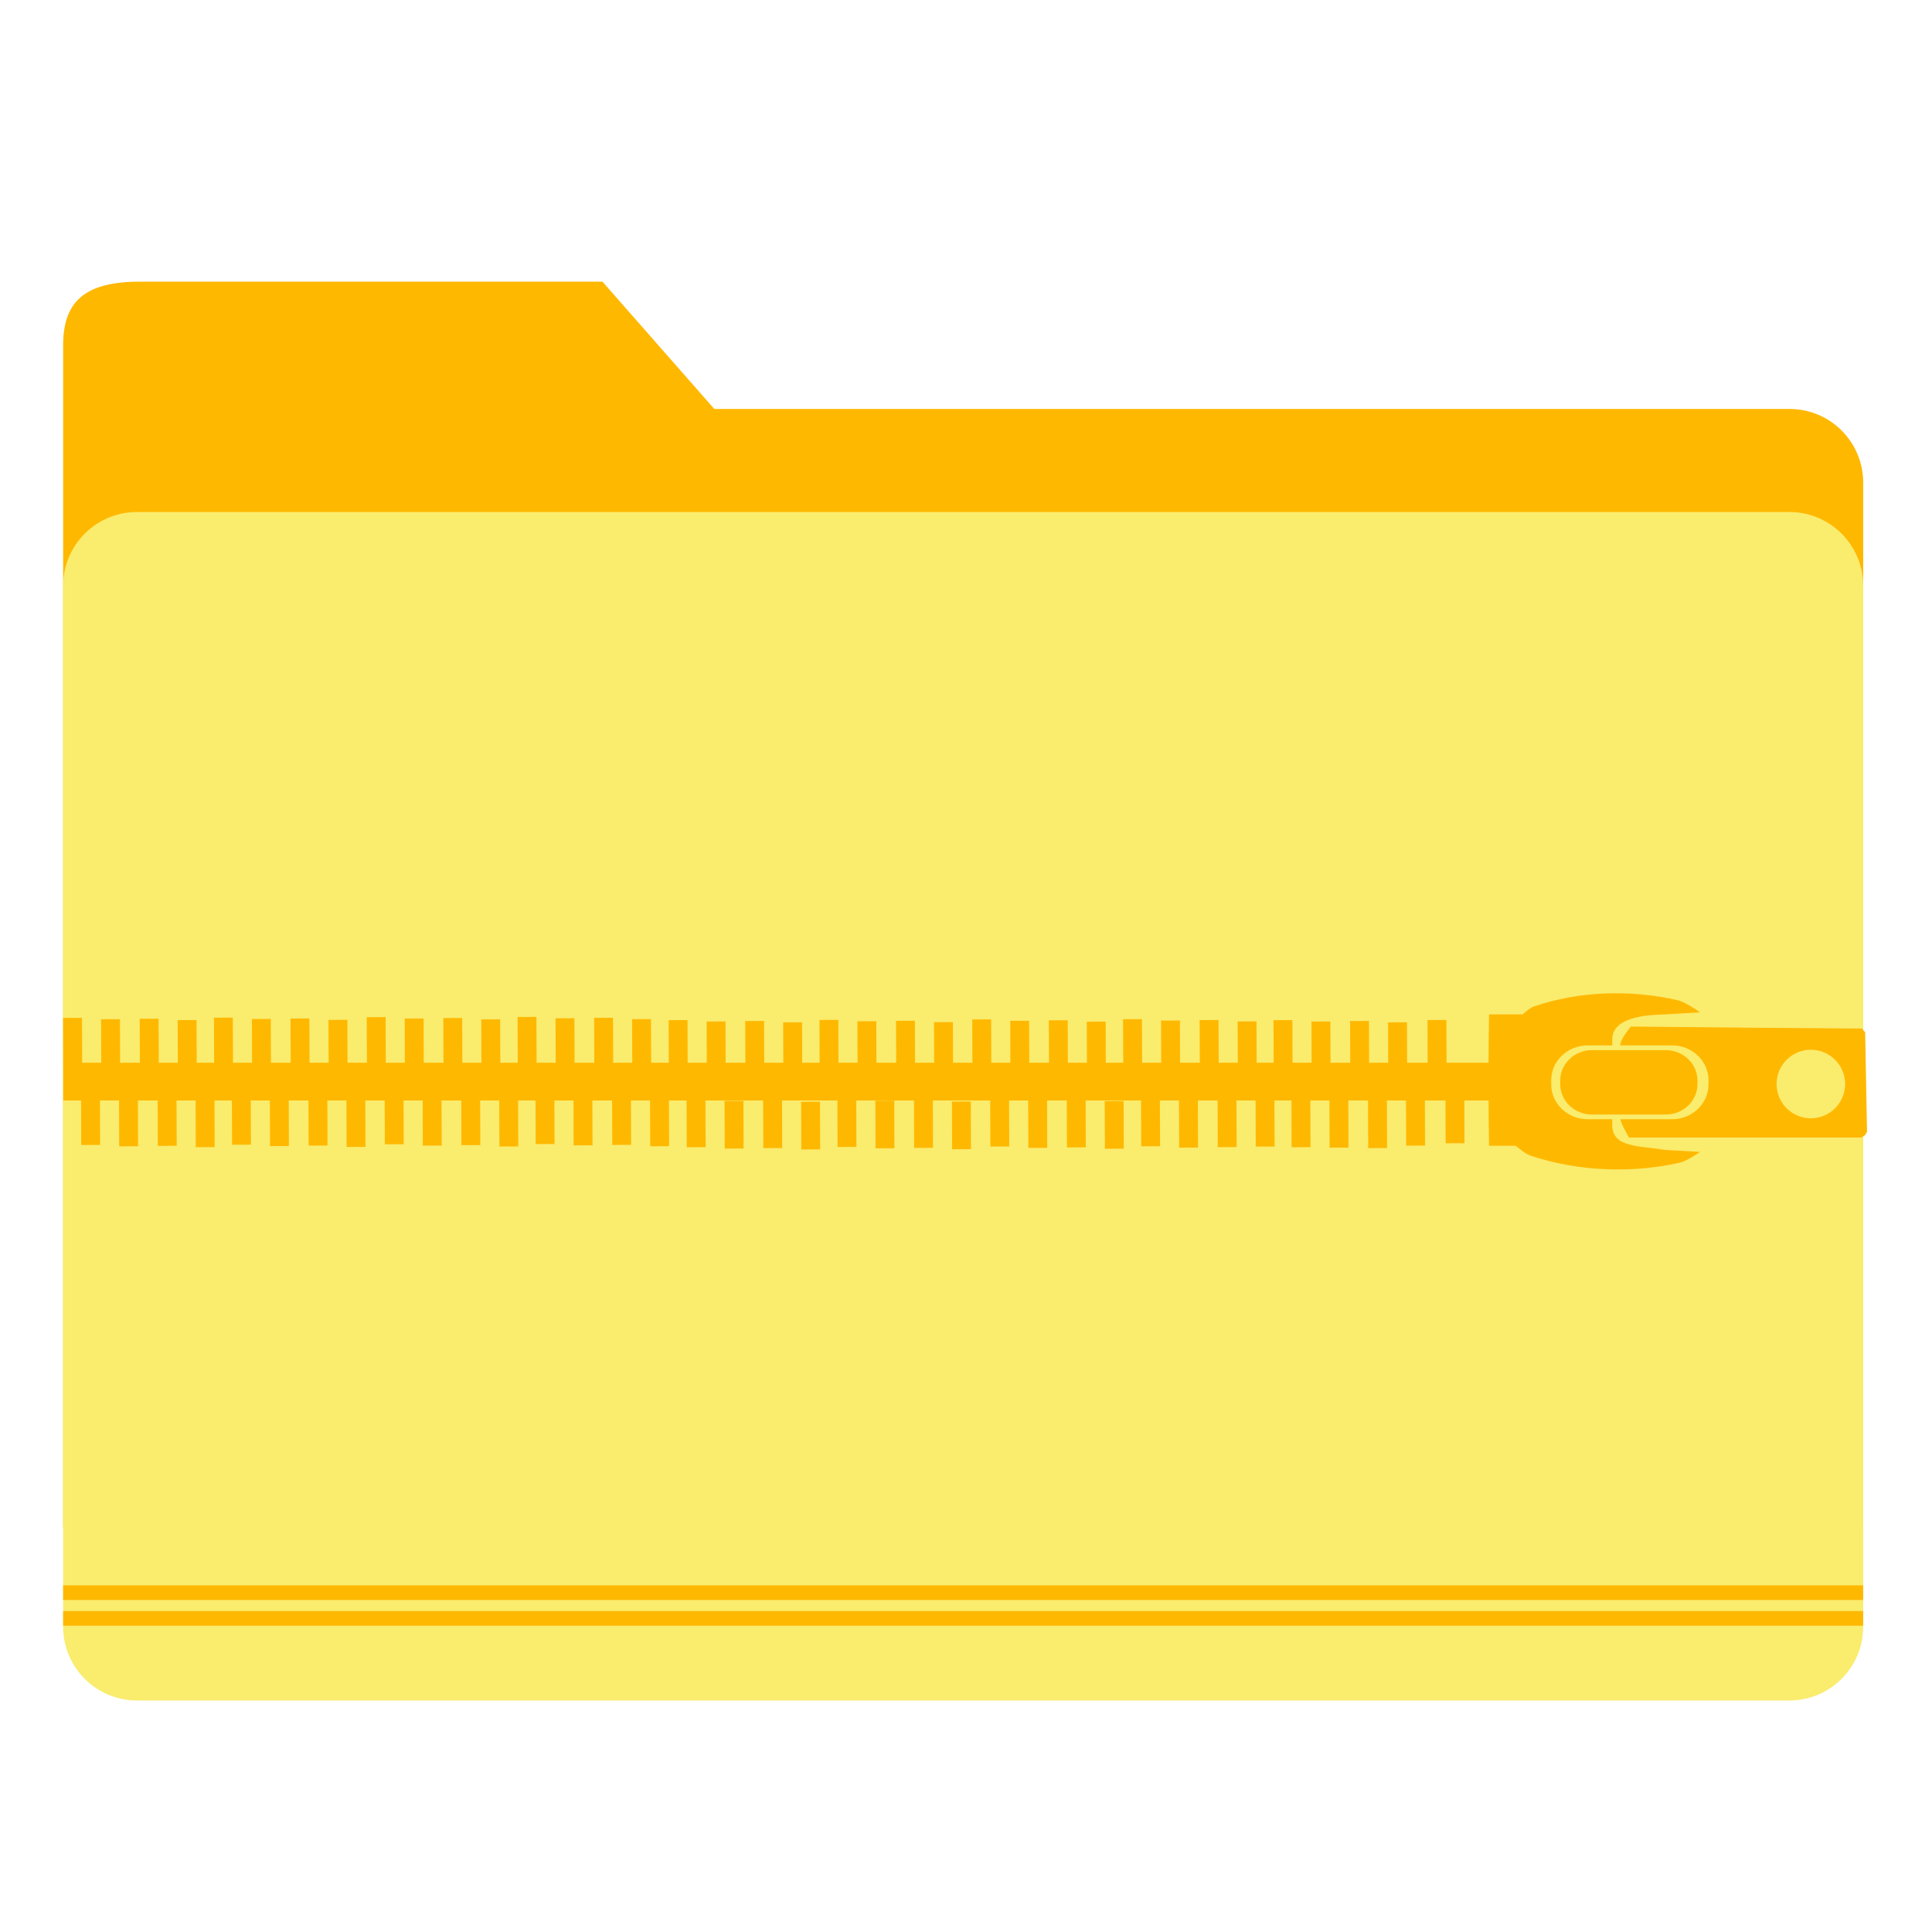
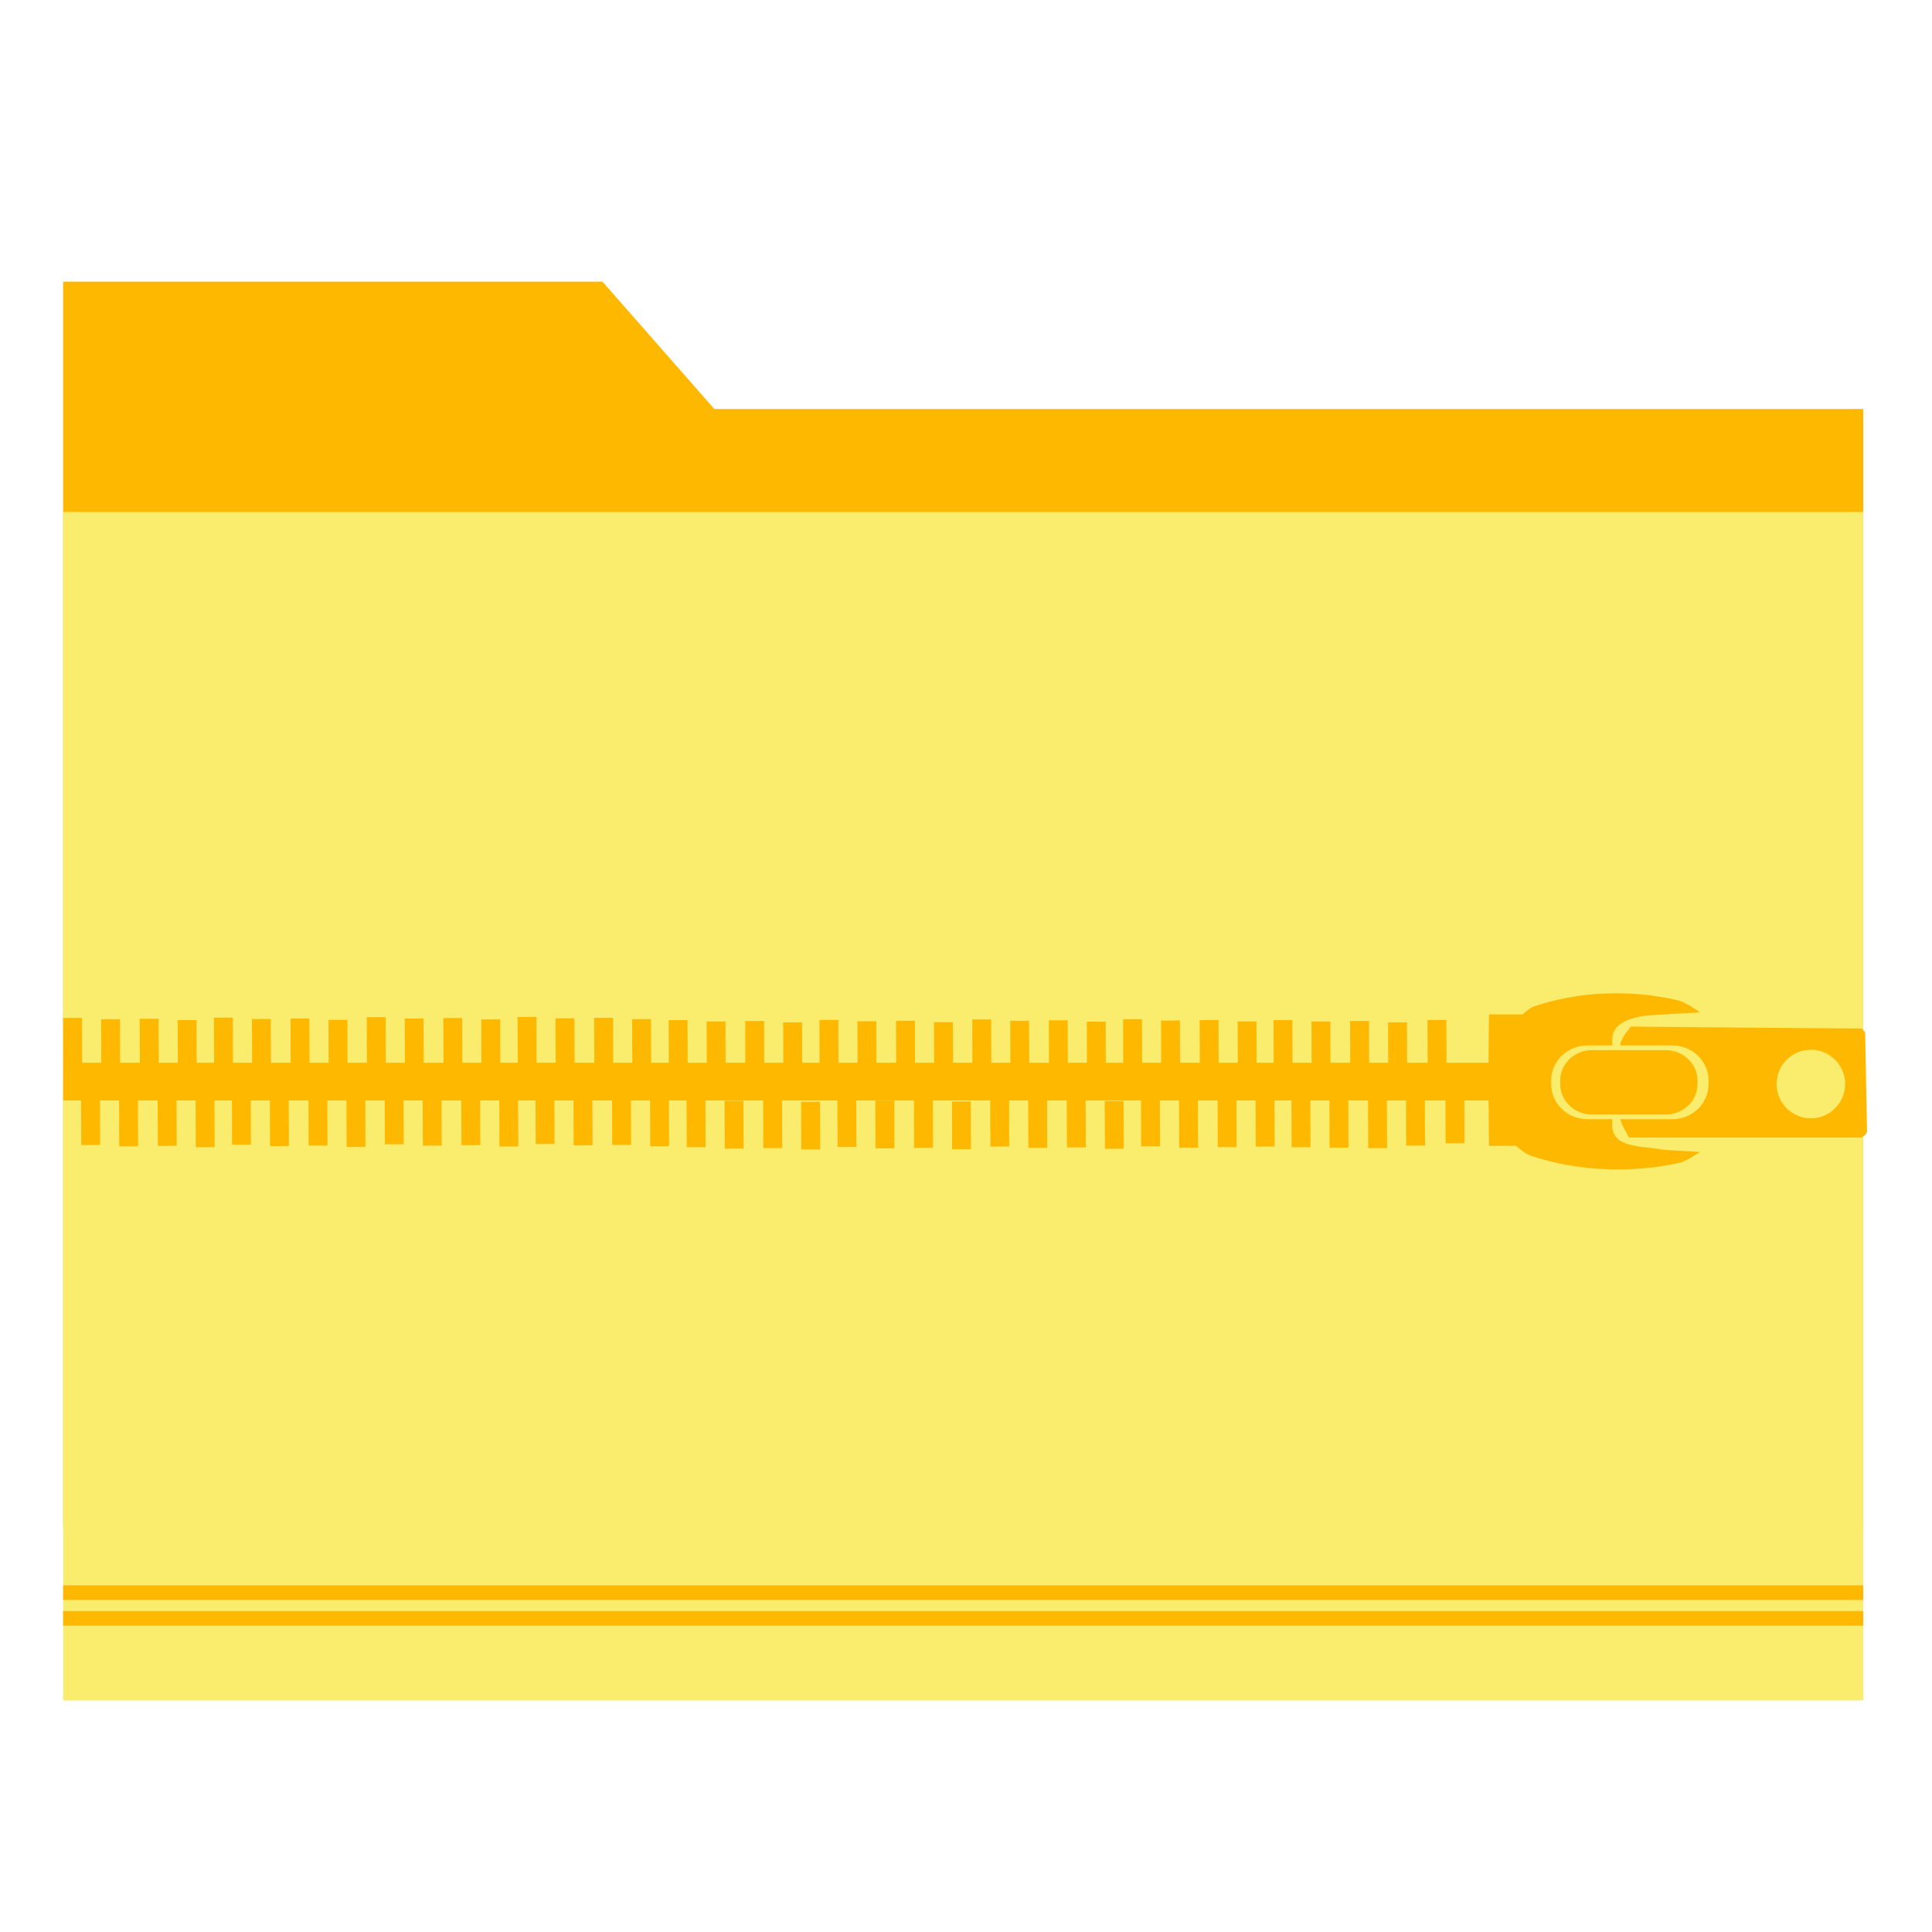
<svg xmlns="http://www.w3.org/2000/svg" width="512" height="512" id="svg2" version="1.1">
  <defs id="defs4" />
  <g id="layer1" transform="translate(0,-540.3622)">
-     <g id="g4378">
-       <path id="rect4150" d="m 36.291,615.006 123.371,0 29.63,33.733 284.917,0 c 10.835,0 19.558,8.723 19.558,19.558 l 0,275.841 c 0,10.835 -8.723,19.558 -19.558,19.558 l -437.917,0 c -10.835,0 -19.558,-8.723 -19.558,-19.558 l 0,-312.255 c 0,-10.835 4.892,-16.681 19.558,-16.877 z" style="opacity:1;fill:#ffb800;fill-opacity:1;stroke:none;stroke-width:0.5;stroke-linecap:round;stroke-miterlimit:4;stroke-dasharray:none;stroke-opacity:1" />
-       <rect ry="19.558" y="676.049" x="16.733" height="314.957" width="477.033" id="rect3348" style="opacity:1;fill:#faec6d;fill-opacity:1;stroke:none;stroke-width:0.5;stroke-linecap:round;stroke-miterlimit:4;stroke-dasharray:none;stroke-opacity:1" />
+     <g id="g4295">
+       <path id="rect4150" d="m 36.291,615.006 123.371,2.4e-4 29.63,33.733 284.917,7e-5 19.558,0 0,295.399 c 0,10.835 -8.723,19.558 -19.558,19.558 l -437.917,0 c -10.835,0 -19.558,-8.723 -19.558,-19.558 l 0,-329.132 z" style="opacity:1;fill:#ffb800;fill-opacity:1;stroke:none;stroke-width:0.5;stroke-linecap:round;stroke-miterlimit:4;stroke-dasharray:none;stroke-opacity:1" />
+       <path id="rect3348" d="m 16.733,676.049 477.033,0 0,314.957 -477.033,0 z" style="opacity:1;fill:#faec6d;fill-opacity:1;stroke:none;stroke-width:0.5;stroke-linecap:round;stroke-miterlimit:4;stroke-dasharray:none;stroke-opacity:1" />
      <path id="rect4153" d="m 16.732,967.311 0,3.877 477.03,0 0,-3.877 -477.03,0 z" style="opacity:1;fill:#ffb800;fill-opacity:1;stroke:none;stroke-width:0.5;stroke-linecap:round;stroke-miterlimit:4;stroke-dasharray:none;stroke-opacity:1" />
      <path style="opacity:1;fill:#ffb800;fill-opacity:1;stroke:none;stroke-width:0.5;stroke-linecap:round;stroke-miterlimit:4;stroke-dasharray:none;stroke-opacity:1" d="m 16.732,960.49 0,3.877 477.03,0 0,-3.877 -477.03,0 z" id="path4159" />
      <path id="path5985" d="m 394.447,826.596 c 0,2.394 0.038,7.289 0.085,10.88 l 0.083,6.529 3.556,0 3.556,0 c 0,0 2.359,2.107 3.819,2.595 12.533,4.185 26.702,4.782 39.596,1.892 1.978,-0.443 5.368,-2.855 5.368,-2.855 l -9.34,-0.544 c -6.659,-1.127 -13.912,-0.516 -13.912,-6.559 l 0,-1.567 -6.505,0 c -5.357,0 -9.67,-4.135 -9.67,-9.27 l 0,-1.023 c 0,-5.135 4.313,-9.269 9.67,-9.269 l 6.505,0 0,-1.661 c 0.126,-6.481 11.088,-6.405 13.912,-6.559 l 9.34,-0.544 c 0,0 -3.719,-2.699 -5.899,-3.202 -12.41,-2.863 -26.129,-2.469 -38.173,1.674 -1.126,0.387 -2.91,2.072 -2.91,2.072 l -4.457,0 -4.457,0 -0.083,6.529 c -0.046,3.591 -0.085,8.488 -0.085,10.882 z m 19.023,1.044 c 0,4.48 3.763,8.088 8.437,8.088 l 19.506,0 c 4.674,0 8.435,-3.607 8.435,-8.088 l 0,-0.893 c 0,-4.48 -3.761,-8.087 -8.435,-8.087 l -19.506,0 c -4.674,0 -8.437,3.607 -8.437,8.087 z m 15.965,9.364 c 0,0.339 0.506,1.563 1.125,2.721 l 1.127,2.104 30.791,0 30.791,0 0.998,-0.634 0.515,-0.878 -0.496,-26.381 -0.845,-1.003 -30.276,-0.23 -31.011,-0.29 -1.36,1.859 c -0.748,1.022 -1.36,2.254 -1.36,2.738 l 0,0.395 13.677,0 c 5.357,0 9.67,4.133 9.67,9.269 l 0,1.023 c 0,5.135 -4.313,9.27 -9.67,9.27 l -13.677,0 z m 41.373,-9.367 c 7e-4,-5.019 4.07,-9.087 9.088,-9.087 5.019,-1.6e-4 9.088,4.068 9.088,9.087 2e-4,5.019 -4.069,9.089 -9.088,9.088 -5.019,1.3e-4 -9.089,-4.069 -9.088,-9.088 z" style="fill:#ffb800;fill-opacity:1;stroke-width:1.268" />
      <path id="path2991" d="m 16.776,827.001 382.143,0" style="fill:none;stroke:#ffb800;stroke-width:10;stroke-linecap:butt;stroke-linejoin:miter;stroke-miterlimit:4;stroke-dasharray:none;stroke-opacity:1" />
      <path id="path3761" d="M 19.276,822.744 19.231,810.111" style="fill:none;stroke:#ffb800;stroke-width:5;stroke-linecap:butt;stroke-linejoin:miter;stroke-miterlimit:4;stroke-dasharray:none;stroke-opacity:1" />
      <path id="path3761-3" d="m 24.03,843.787 -0.045,-12.634" style="fill:none;stroke:#ffb800;stroke-width:5;stroke-linecap:butt;stroke-linejoin:miter;stroke-miterlimit:4;stroke-dasharray:none;stroke-opacity:1" />
      <path id="path3761-37" d="m 29.338,823.102 -0.045,-12.634" style="fill:none;stroke:#ffb800;stroke-width:5;stroke-linecap:butt;stroke-linejoin:miter;stroke-miterlimit:4;stroke-dasharray:none;stroke-opacity:1" />
      <path id="path3761-3-4" d="m 34.093,844.144 -0.045,-12.634" style="fill:none;stroke:#ffb800;stroke-width:5;stroke-linecap:butt;stroke-linejoin:miter;stroke-miterlimit:4;stroke-dasharray:none;stroke-opacity:1" />
      <path id="path3761-5" d="m 39.568,822.976 -0.045,-12.634" style="fill:none;stroke:#ffb800;stroke-width:5;stroke-linecap:butt;stroke-linejoin:miter;stroke-miterlimit:4;stroke-dasharray:none;stroke-opacity:1" />
      <path id="path3761-3-2" d="m 44.323,844.018 -0.045,-12.634" style="fill:none;stroke:#ffb800;stroke-width:5;stroke-linecap:butt;stroke-linejoin:miter;stroke-miterlimit:4;stroke-dasharray:none;stroke-opacity:1" />
      <path id="path3761-37-5" d="m 49.631,823.333 -0.045,-12.634" style="fill:none;stroke:#ffb800;stroke-width:5;stroke-linecap:butt;stroke-linejoin:miter;stroke-miterlimit:4;stroke-dasharray:none;stroke-opacity:1" />
      <path id="path3761-3-4-4" d="m 54.385,844.376 -0.045,-12.634" style="fill:none;stroke:#ffb800;stroke-width:5;stroke-linecap:butt;stroke-linejoin:miter;stroke-miterlimit:4;stroke-dasharray:none;stroke-opacity:1" />
      <path id="path3761-7" d="m 59.243,822.681 -0.045,-12.634" style="fill:none;stroke:#ffb800;stroke-width:5;stroke-linecap:butt;stroke-linejoin:miter;stroke-miterlimit:4;stroke-dasharray:none;stroke-opacity:1" />
      <path id="path3761-3-44" d="M 63.998,843.724 63.953,831.09" style="fill:none;stroke:#ffb800;stroke-width:5;stroke-linecap:butt;stroke-linejoin:miter;stroke-miterlimit:4;stroke-dasharray:none;stroke-opacity:1" />
      <path id="path3761-37-3" d="m 69.306,823.039 -0.045,-12.634" style="fill:none;stroke:#ffb800;stroke-width:5;stroke-linecap:butt;stroke-linejoin:miter;stroke-miterlimit:4;stroke-dasharray:none;stroke-opacity:1" />
      <path id="path3761-3-4-0" d="m 74.06,844.081 -0.045,-12.634" style="fill:none;stroke:#ffb800;stroke-width:5;stroke-linecap:butt;stroke-linejoin:miter;stroke-miterlimit:4;stroke-dasharray:none;stroke-opacity:1" />
      <path id="path3761-5-7" d="m 79.536,822.913 -0.045,-12.634" style="fill:none;stroke:#ffb800;stroke-width:5;stroke-linecap:butt;stroke-linejoin:miter;stroke-miterlimit:4;stroke-dasharray:none;stroke-opacity:1" />
      <path id="path3761-3-2-8" d="M 84.29,843.955 84.246,831.322" style="fill:none;stroke:#ffb800;stroke-width:5;stroke-linecap:butt;stroke-linejoin:miter;stroke-miterlimit:4;stroke-dasharray:none;stroke-opacity:1" />
      <path id="path3761-37-5-6" d="m 89.598,823.27 -0.045,-12.634" style="fill:none;stroke:#ffb800;stroke-width:5;stroke-linecap:butt;stroke-linejoin:miter;stroke-miterlimit:4;stroke-dasharray:none;stroke-opacity:1" />
      <path id="path3761-3-4-4-8" d="M 94.353,844.313 94.308,831.679" style="fill:none;stroke:#ffb800;stroke-width:5;stroke-linecap:butt;stroke-linejoin:miter;stroke-miterlimit:4;stroke-dasharray:none;stroke-opacity:1" />
      <path id="path3761-8" d="m 99.738,822.559 -0.045,-12.634" style="fill:none;stroke:#ffb800;stroke-width:5;stroke-linecap:butt;stroke-linejoin:miter;stroke-miterlimit:4;stroke-dasharray:none;stroke-opacity:1" />
      <path id="path3761-3-43" d="m 104.493,843.601 -0.045,-12.634" style="fill:none;stroke:#ffb800;stroke-width:5;stroke-linecap:butt;stroke-linejoin:miter;stroke-miterlimit:4;stroke-dasharray:none;stroke-opacity:1" />
      <path id="path3761-37-1" d="m 109.801,822.916 -0.045,-12.634" style="fill:none;stroke:#ffb800;stroke-width:5;stroke-linecap:butt;stroke-linejoin:miter;stroke-miterlimit:4;stroke-dasharray:none;stroke-opacity:1" />
      <path id="path3761-3-4-49" d="m 114.555,843.958 -0.045,-12.634" style="fill:none;stroke:#ffb800;stroke-width:5;stroke-linecap:butt;stroke-linejoin:miter;stroke-miterlimit:4;stroke-dasharray:none;stroke-opacity:1" />
      <path id="path3761-5-2" d="m 120.03,822.79 -0.045,-12.634" style="fill:none;stroke:#ffb800;stroke-width:5;stroke-linecap:butt;stroke-linejoin:miter;stroke-miterlimit:4;stroke-dasharray:none;stroke-opacity:1" />
      <path id="path3761-3-2-0" d="m 124.785,843.833 -0.045,-12.634" style="fill:none;stroke:#ffb800;stroke-width:5;stroke-linecap:butt;stroke-linejoin:miter;stroke-miterlimit:4;stroke-dasharray:none;stroke-opacity:1" />
      <path id="path3761-37-5-68" d="m 130.093,823.147 -0.045,-12.634" style="fill:none;stroke:#ffb800;stroke-width:5;stroke-linecap:butt;stroke-linejoin:miter;stroke-miterlimit:4;stroke-dasharray:none;stroke-opacity:1" />
      <path id="path3761-3-4-4-9" d="m 134.848,844.19 -0.045,-12.634" style="fill:none;stroke:#ffb800;stroke-width:5;stroke-linecap:butt;stroke-linejoin:miter;stroke-miterlimit:4;stroke-dasharray:none;stroke-opacity:1" />
      <path id="path3761-7-2" d="m 139.706,822.496 -0.045,-12.634" style="fill:none;stroke:#ffb800;stroke-width:5;stroke-linecap:butt;stroke-linejoin:miter;stroke-miterlimit:4;stroke-dasharray:none;stroke-opacity:1" />
      <path id="path3761-3-44-6" d="m 144.46,843.538 -0.045,-12.634" style="fill:none;stroke:#ffb800;stroke-width:5;stroke-linecap:butt;stroke-linejoin:miter;stroke-miterlimit:4;stroke-dasharray:none;stroke-opacity:1" />
      <path id="path3761-37-3-6" d="m 149.768,822.853 -0.045,-12.634" style="fill:none;stroke:#ffb800;stroke-width:5;stroke-linecap:butt;stroke-linejoin:miter;stroke-miterlimit:4;stroke-dasharray:none;stroke-opacity:1" />
      <path id="path3761-3-4-0-4" d="m 154.523,843.896 -0.045,-12.634" style="fill:none;stroke:#ffb800;stroke-width:5;stroke-linecap:butt;stroke-linejoin:miter;stroke-miterlimit:4;stroke-dasharray:none;stroke-opacity:1" />
      <path id="path3761-5-7-9" d="m 159.998,822.727 -0.045,-12.634" style="fill:none;stroke:#ffb800;stroke-width:5;stroke-linecap:butt;stroke-linejoin:miter;stroke-miterlimit:4;stroke-dasharray:none;stroke-opacity:1" />
      <path id="path3761-3-2-8-5" d="m 164.752,843.77 -0.045,-12.634" style="fill:none;stroke:#ffb800;stroke-width:5;stroke-linecap:butt;stroke-linejoin:miter;stroke-miterlimit:4;stroke-dasharray:none;stroke-opacity:1" />
      <path id="path3761-37-5-6-0" d="m 170.061,823.084 -0.045,-12.634" style="fill:none;stroke:#ffb800;stroke-width:5;stroke-linecap:butt;stroke-linejoin:miter;stroke-miterlimit:4;stroke-dasharray:none;stroke-opacity:1" />
      <path id="path3761-3-4-4-8-4" d="m 174.815,844.127 -0.045,-12.634" style="fill:none;stroke:#ffb800;stroke-width:5;stroke-linecap:butt;stroke-linejoin:miter;stroke-miterlimit:4;stroke-dasharray:none;stroke-opacity:1" />
      <path id="path3761-87" d="m 179.743,823.342 -0.045,-12.634" style="fill:none;stroke:#ffb800;stroke-width:5;stroke-linecap:butt;stroke-linejoin:miter;stroke-miterlimit:4;stroke-dasharray:none;stroke-opacity:1" />
      <path id="path3761-3-1" d="m 184.497,844.384 -0.045,-12.634" style="fill:none;stroke:#ffb800;stroke-width:5;stroke-linecap:butt;stroke-linejoin:miter;stroke-miterlimit:4;stroke-dasharray:none;stroke-opacity:1" />
      <path id="path3761-37-7" d="m 189.805,823.699 -0.045,-12.634" style="fill:none;stroke:#ffb800;stroke-width:5;stroke-linecap:butt;stroke-linejoin:miter;stroke-miterlimit:4;stroke-dasharray:none;stroke-opacity:1" />
      <path id="path3761-3-4-2" d="m 194.56,844.742 -0.045,-12.634" style="fill:none;stroke:#ffb800;stroke-width:5;stroke-linecap:butt;stroke-linejoin:miter;stroke-miterlimit:4;stroke-dasharray:none;stroke-opacity:1" />
      <path id="path3761-5-72" d="m 200.035,823.573 -0.045,-12.634" style="fill:none;stroke:#ffb800;stroke-width:5;stroke-linecap:butt;stroke-linejoin:miter;stroke-miterlimit:4;stroke-dasharray:none;stroke-opacity:1" />
      <path id="path3761-3-2-2" d="m 204.789,844.616 -0.045,-12.634" style="fill:none;stroke:#ffb800;stroke-width:5;stroke-linecap:butt;stroke-linejoin:miter;stroke-miterlimit:4;stroke-dasharray:none;stroke-opacity:1" />
      <path id="path3761-37-5-61" d="m 210.098,823.93 -0.045,-12.634" style="fill:none;stroke:#ffb800;stroke-width:5;stroke-linecap:butt;stroke-linejoin:miter;stroke-miterlimit:4;stroke-dasharray:none;stroke-opacity:1" />
      <path id="path3761-3-4-4-0" d="m 214.852,844.973 -0.045,-12.634" style="fill:none;stroke:#ffb800;stroke-width:5;stroke-linecap:butt;stroke-linejoin:miter;stroke-miterlimit:4;stroke-dasharray:none;stroke-opacity:1" />
      <path id="path3761-7-6" d="m 219.71,823.279 -0.045,-12.634" style="fill:none;stroke:#ffb800;stroke-width:5;stroke-linecap:butt;stroke-linejoin:miter;stroke-miterlimit:4;stroke-dasharray:none;stroke-opacity:1" />
      <path id="path3761-3-44-1" d="m 224.465,844.321 -0.045,-12.634" style="fill:none;stroke:#ffb800;stroke-width:5;stroke-linecap:butt;stroke-linejoin:miter;stroke-miterlimit:4;stroke-dasharray:none;stroke-opacity:1" />
      <path id="path3761-37-3-5" d="m 229.773,823.636 -0.045,-12.634" style="fill:none;stroke:#ffb800;stroke-width:5;stroke-linecap:butt;stroke-linejoin:miter;stroke-miterlimit:4;stroke-dasharray:none;stroke-opacity:1" />
      <path id="path3761-3-4-0-9" d="m 234.527,844.679 -0.045,-12.634" style="fill:none;stroke:#ffb800;stroke-width:5;stroke-linecap:butt;stroke-linejoin:miter;stroke-miterlimit:4;stroke-dasharray:none;stroke-opacity:1" />
      <path id="path3761-5-7-4" d="m 240.003,823.51 -0.045,-12.634" style="fill:none;stroke:#ffb800;stroke-width:5;stroke-linecap:butt;stroke-linejoin:miter;stroke-miterlimit:4;stroke-dasharray:none;stroke-opacity:1" />
      <path id="path3761-3-2-8-9" d="m 244.757,844.553 -0.045,-12.634" style="fill:none;stroke:#ffb800;stroke-width:5;stroke-linecap:butt;stroke-linejoin:miter;stroke-miterlimit:4;stroke-dasharray:none;stroke-opacity:1" />
      <path id="path3761-37-5-6-09" d="m 250.065,823.867 -0.045,-12.634" style="fill:none;stroke:#ffb800;stroke-width:5;stroke-linecap:butt;stroke-linejoin:miter;stroke-miterlimit:4;stroke-dasharray:none;stroke-opacity:1" />
      <path id="path3761-3-4-4-8-1" d="m 254.82,844.91 -0.045,-12.634" style="fill:none;stroke:#ffb800;stroke-width:5;stroke-linecap:butt;stroke-linejoin:miter;stroke-miterlimit:4;stroke-dasharray:none;stroke-opacity:1" />
      <path id="path3761-8-7" d="m 260.205,823.156 -0.045,-12.634" style="fill:none;stroke:#ffb800;stroke-width:5;stroke-linecap:butt;stroke-linejoin:miter;stroke-miterlimit:4;stroke-dasharray:none;stroke-opacity:1" />
      <path id="path3761-3-43-7" d="m 264.959,844.199 -0.045,-12.634" style="fill:none;stroke:#ffb800;stroke-width:5;stroke-linecap:butt;stroke-linejoin:miter;stroke-miterlimit:4;stroke-dasharray:none;stroke-opacity:1" />
      <path id="path3761-37-1-1" d="m 270.268,823.513 -0.045,-12.634" style="fill:none;stroke:#ffb800;stroke-width:5;stroke-linecap:butt;stroke-linejoin:miter;stroke-miterlimit:4;stroke-dasharray:none;stroke-opacity:1" />
      <path id="path3761-3-4-49-1" d="m 275.022,844.556 -0.045,-12.634" style="fill:none;stroke:#ffb800;stroke-width:5;stroke-linecap:butt;stroke-linejoin:miter;stroke-miterlimit:4;stroke-dasharray:none;stroke-opacity:1" />
      <path id="path3761-5-2-5" d="m 280.497,823.387 -0.045,-12.634" style="fill:none;stroke:#ffb800;stroke-width:5;stroke-linecap:butt;stroke-linejoin:miter;stroke-miterlimit:4;stroke-dasharray:none;stroke-opacity:1" />
      <path id="path3761-3-2-0-9" d="m 285.252,844.43 -0.045,-12.634" style="fill:none;stroke:#ffb800;stroke-width:5;stroke-linecap:butt;stroke-linejoin:miter;stroke-miterlimit:4;stroke-dasharray:none;stroke-opacity:1" />
      <path id="path3761-37-5-68-7" d="m 290.56,823.744 -0.045,-12.634" style="fill:none;stroke:#ffb800;stroke-width:5;stroke-linecap:butt;stroke-linejoin:miter;stroke-miterlimit:4;stroke-dasharray:none;stroke-opacity:1" />
      <path id="path3761-3-4-4-9-7" d="m 295.314,844.787 -0.045,-12.634" style="fill:none;stroke:#ffb800;stroke-width:5;stroke-linecap:butt;stroke-linejoin:miter;stroke-miterlimit:4;stroke-dasharray:none;stroke-opacity:1" />
      <path id="path3761-7-2-6" d="m 300.173,823.093 -0.045,-12.634" style="fill:none;stroke:#ffb800;stroke-width:5;stroke-linecap:butt;stroke-linejoin:miter;stroke-miterlimit:4;stroke-dasharray:none;stroke-opacity:1" />
      <path id="path3761-3-44-6-7" d="m 304.927,844.136 -0.045,-12.634" style="fill:none;stroke:#ffb800;stroke-width:5;stroke-linecap:butt;stroke-linejoin:miter;stroke-miterlimit:4;stroke-dasharray:none;stroke-opacity:1" />
      <path id="path3761-37-3-6-3" d="m 310.235,823.45 -0.045,-12.634" style="fill:none;stroke:#ffb800;stroke-width:5;stroke-linecap:butt;stroke-linejoin:miter;stroke-miterlimit:4;stroke-dasharray:none;stroke-opacity:1" />
      <path id="path3761-3-4-0-4-6" d="m 314.99,844.493 -0.045,-12.634" style="fill:none;stroke:#ffb800;stroke-width:5;stroke-linecap:butt;stroke-linejoin:miter;stroke-miterlimit:4;stroke-dasharray:none;stroke-opacity:1" />
      <path id="path3761-5-7-9-5" d="m 320.465,823.324 -0.045,-12.634" style="fill:none;stroke:#ffb800;stroke-width:5;stroke-linecap:butt;stroke-linejoin:miter;stroke-miterlimit:4;stroke-dasharray:none;stroke-opacity:1" />
      <path id="path3761-3-2-8-5-6" d="m 325.219,844.367 -0.045,-12.634" style="fill:none;stroke:#ffb800;stroke-width:5;stroke-linecap:butt;stroke-linejoin:miter;stroke-miterlimit:4;stroke-dasharray:none;stroke-opacity:1" />
      <path id="path3761-37-5-6-0-3" d="M 330.528,823.681 330.483,811.047" style="fill:none;stroke:#ffb800;stroke-width:5;stroke-linecap:butt;stroke-linejoin:miter;stroke-miterlimit:4;stroke-dasharray:none;stroke-opacity:1" />
      <path id="path3761-3-4-4-8-4-9" d="m 335.282,844.219 -0.045,-12.634" style="fill:none;stroke:#ffb800;stroke-width:5;stroke-linecap:butt;stroke-linejoin:miter;stroke-miterlimit:4;stroke-dasharray:none;stroke-opacity:1" />
      <path id="path3761-7-2-6-4" d="m 340.041,823.343 -0.045,-12.634" style="fill:none;stroke:#ffb800;stroke-width:5;stroke-linecap:butt;stroke-linejoin:miter;stroke-miterlimit:4;stroke-dasharray:none;stroke-opacity:1" />
      <path id="path3761-3-44-6-7-8" d="m 344.795,844.386 -0.045,-12.634" style="fill:none;stroke:#ffb800;stroke-width:5;stroke-linecap:butt;stroke-linejoin:miter;stroke-miterlimit:4;stroke-dasharray:none;stroke-opacity:1" />
      <path id="path3761-37-3-6-3-1" d="m 350.103,823.701 -0.045,-12.634" style="fill:none;stroke:#ffb800;stroke-width:5;stroke-linecap:butt;stroke-linejoin:miter;stroke-miterlimit:4;stroke-dasharray:none;stroke-opacity:1" />
      <path id="path3761-3-4-0-4-6-2" d="m 354.858,844.491 -0.045,-12.634" style="fill:none;stroke:#ffb800;stroke-width:5;stroke-linecap:butt;stroke-linejoin:miter;stroke-miterlimit:4;stroke-dasharray:none;stroke-opacity:1" />
      <path id="path3761-5-7-9-5-9" d="m 360.333,823.575 -0.045,-12.634" style="fill:none;stroke:#ffb800;stroke-width:5;stroke-linecap:butt;stroke-linejoin:miter;stroke-miterlimit:4;stroke-dasharray:none;stroke-opacity:1" />
      <path id="path3761-3-2-8-5-6-3" d="m 365.087,844.617 -0.045,-12.634" style="fill:none;stroke:#ffb800;stroke-width:5;stroke-linecap:butt;stroke-linejoin:miter;stroke-miterlimit:4;stroke-dasharray:none;stroke-opacity:1" />
      <path id="path3761-37-5-6-0-3-9" d="m 370.396,823.932 -0.045,-12.634" style="fill:none;stroke:#ffb800;stroke-width:5;stroke-linecap:butt;stroke-linejoin:miter;stroke-miterlimit:4;stroke-dasharray:none;stroke-opacity:1" />
      <path id="path3761-3-4-4-8-4-9-0" d="m 375.15,843.964 -0.045,-12.634" style="fill:none;stroke:#ffb800;stroke-width:5;stroke-linecap:butt;stroke-linejoin:miter;stroke-miterlimit:4;stroke-dasharray:none;stroke-opacity:1" />
      <path id="path3761-37-5-6-0-3-9-8" d="m 380.849,823.302 -0.045,-12.634" style="fill:none;stroke:#ffb800;stroke-width:5;stroke-linecap:butt;stroke-linejoin:miter;stroke-miterlimit:4;stroke-dasharray:none;stroke-opacity:1" />
      <path id="path3761-3-4-4-8-4-9-0-8" d="m 385.604,843.335 -0.045,-12.634" style="fill:none;stroke:#ffb800;stroke-width:5;stroke-linecap:butt;stroke-linejoin:miter;stroke-miterlimit:4;stroke-dasharray:none;stroke-opacity:1" />
    </g>
  </g>
</svg>
